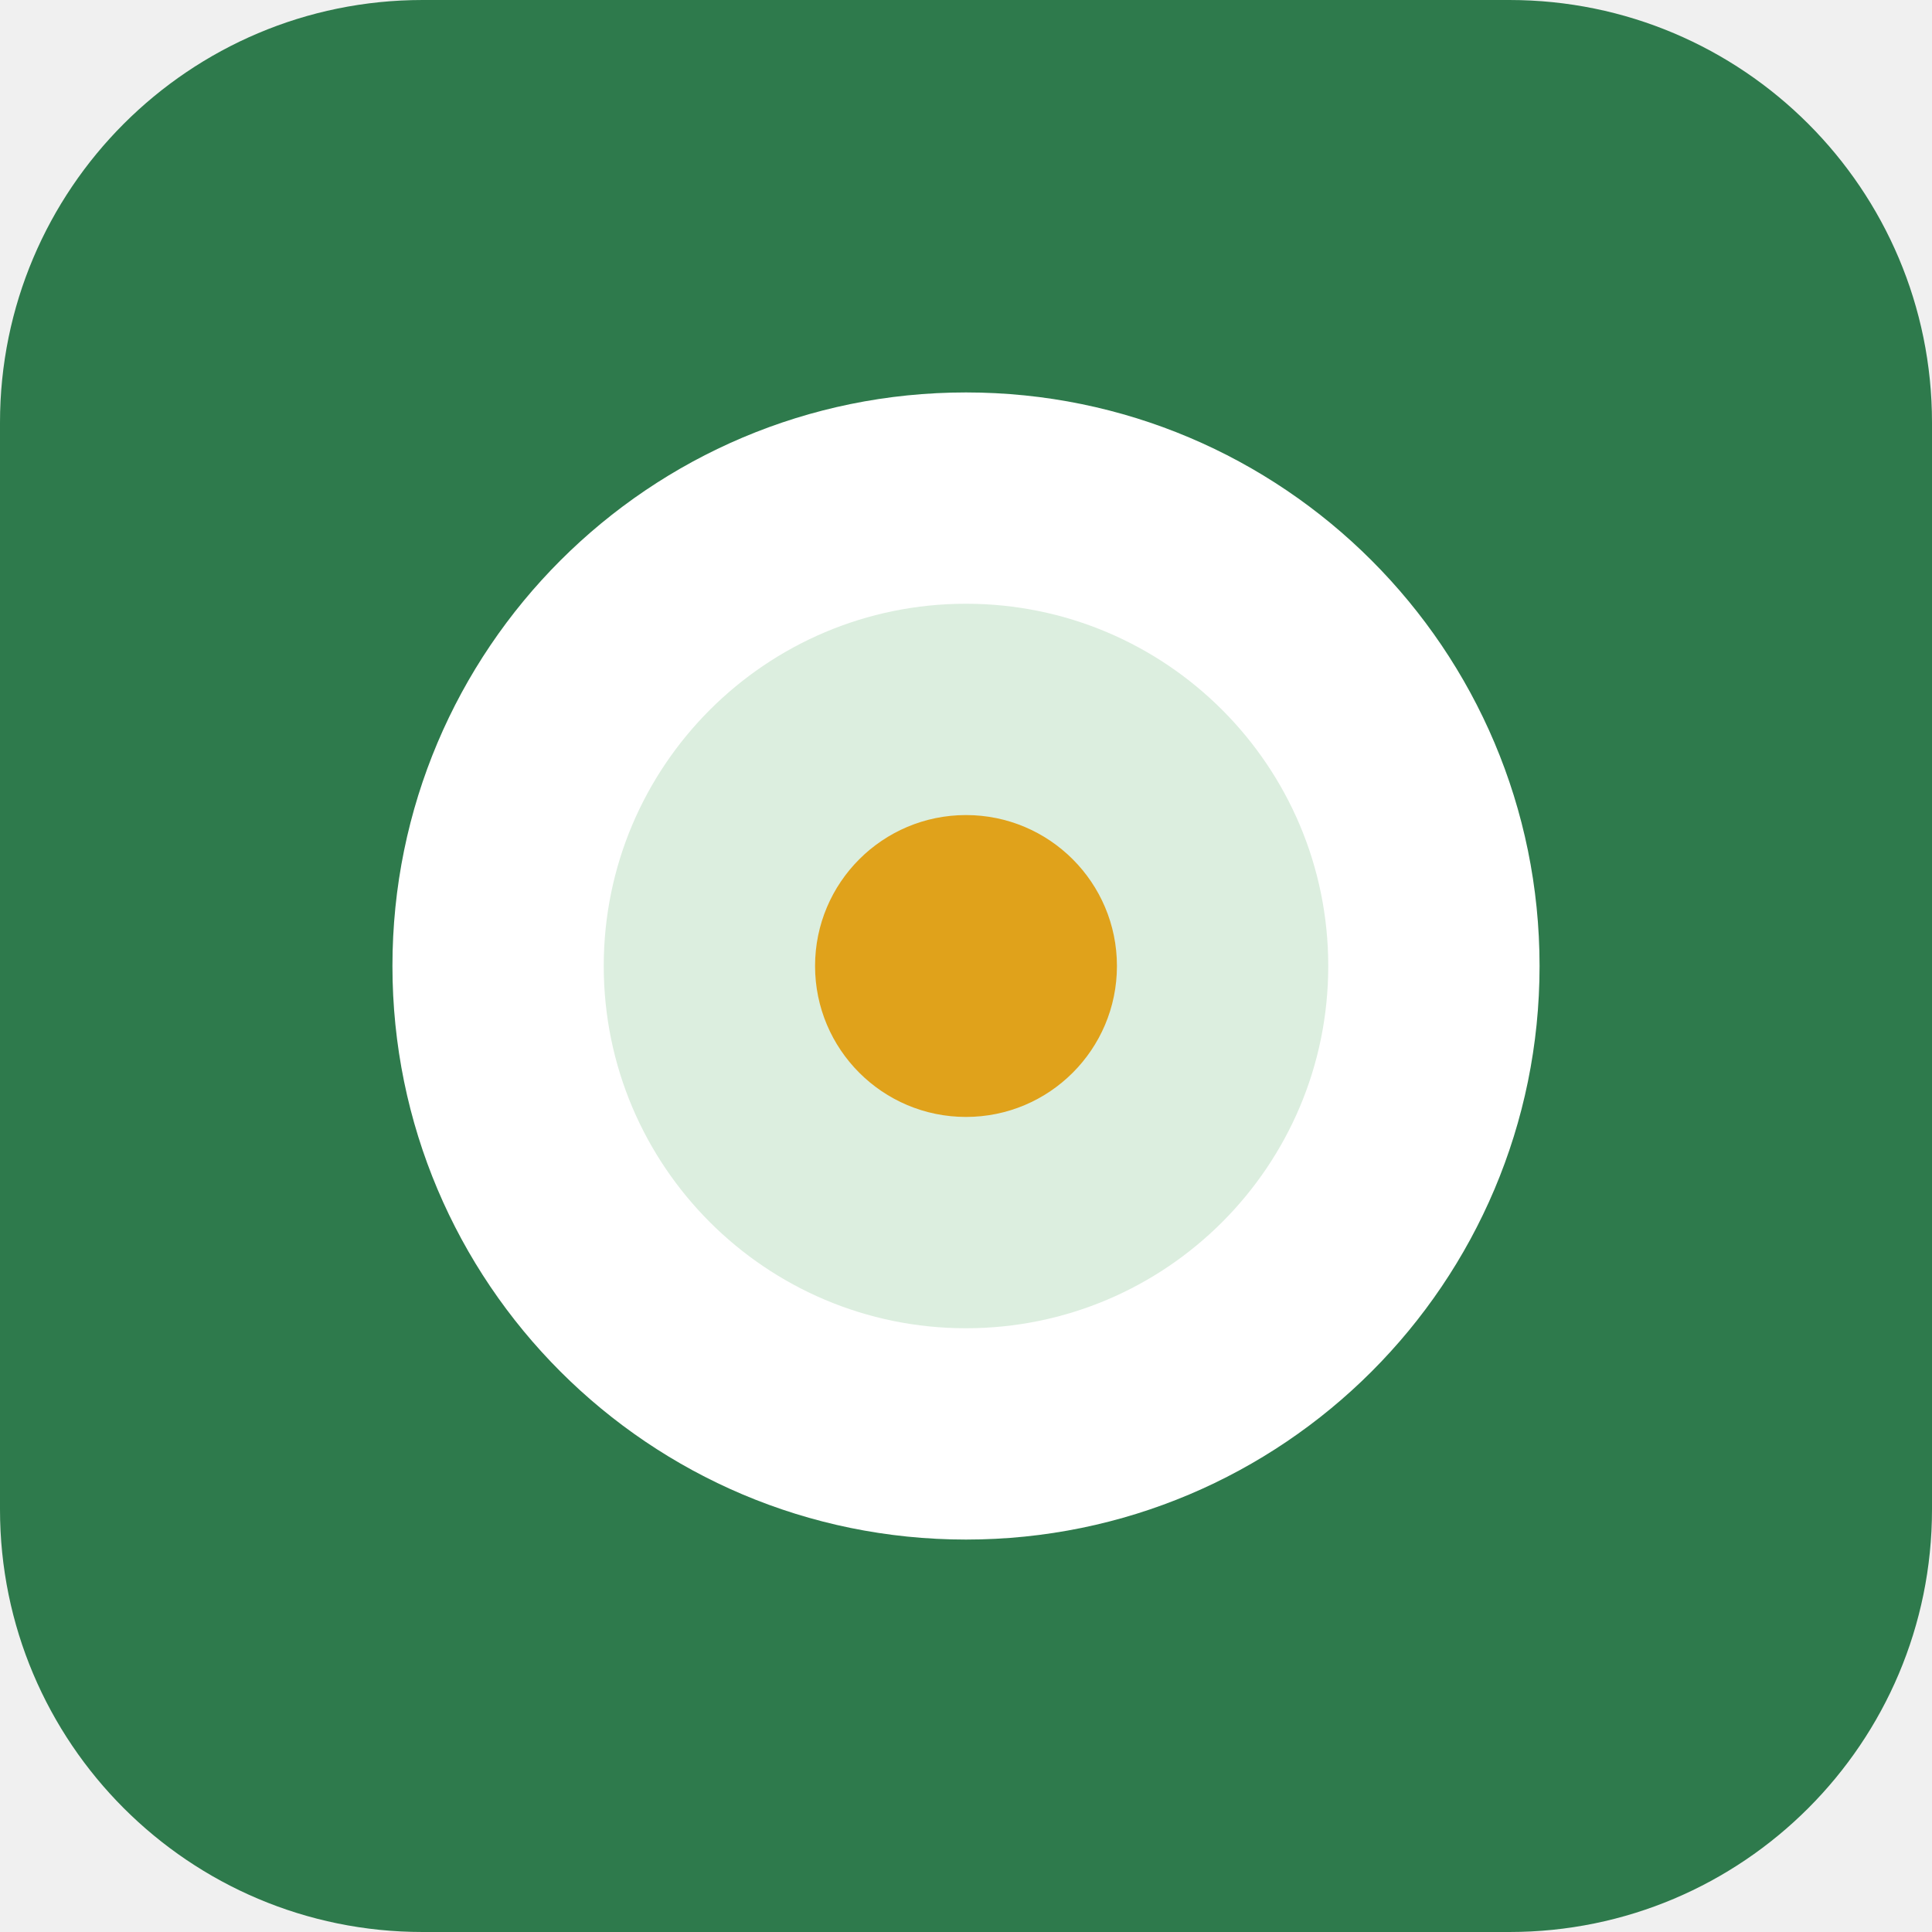
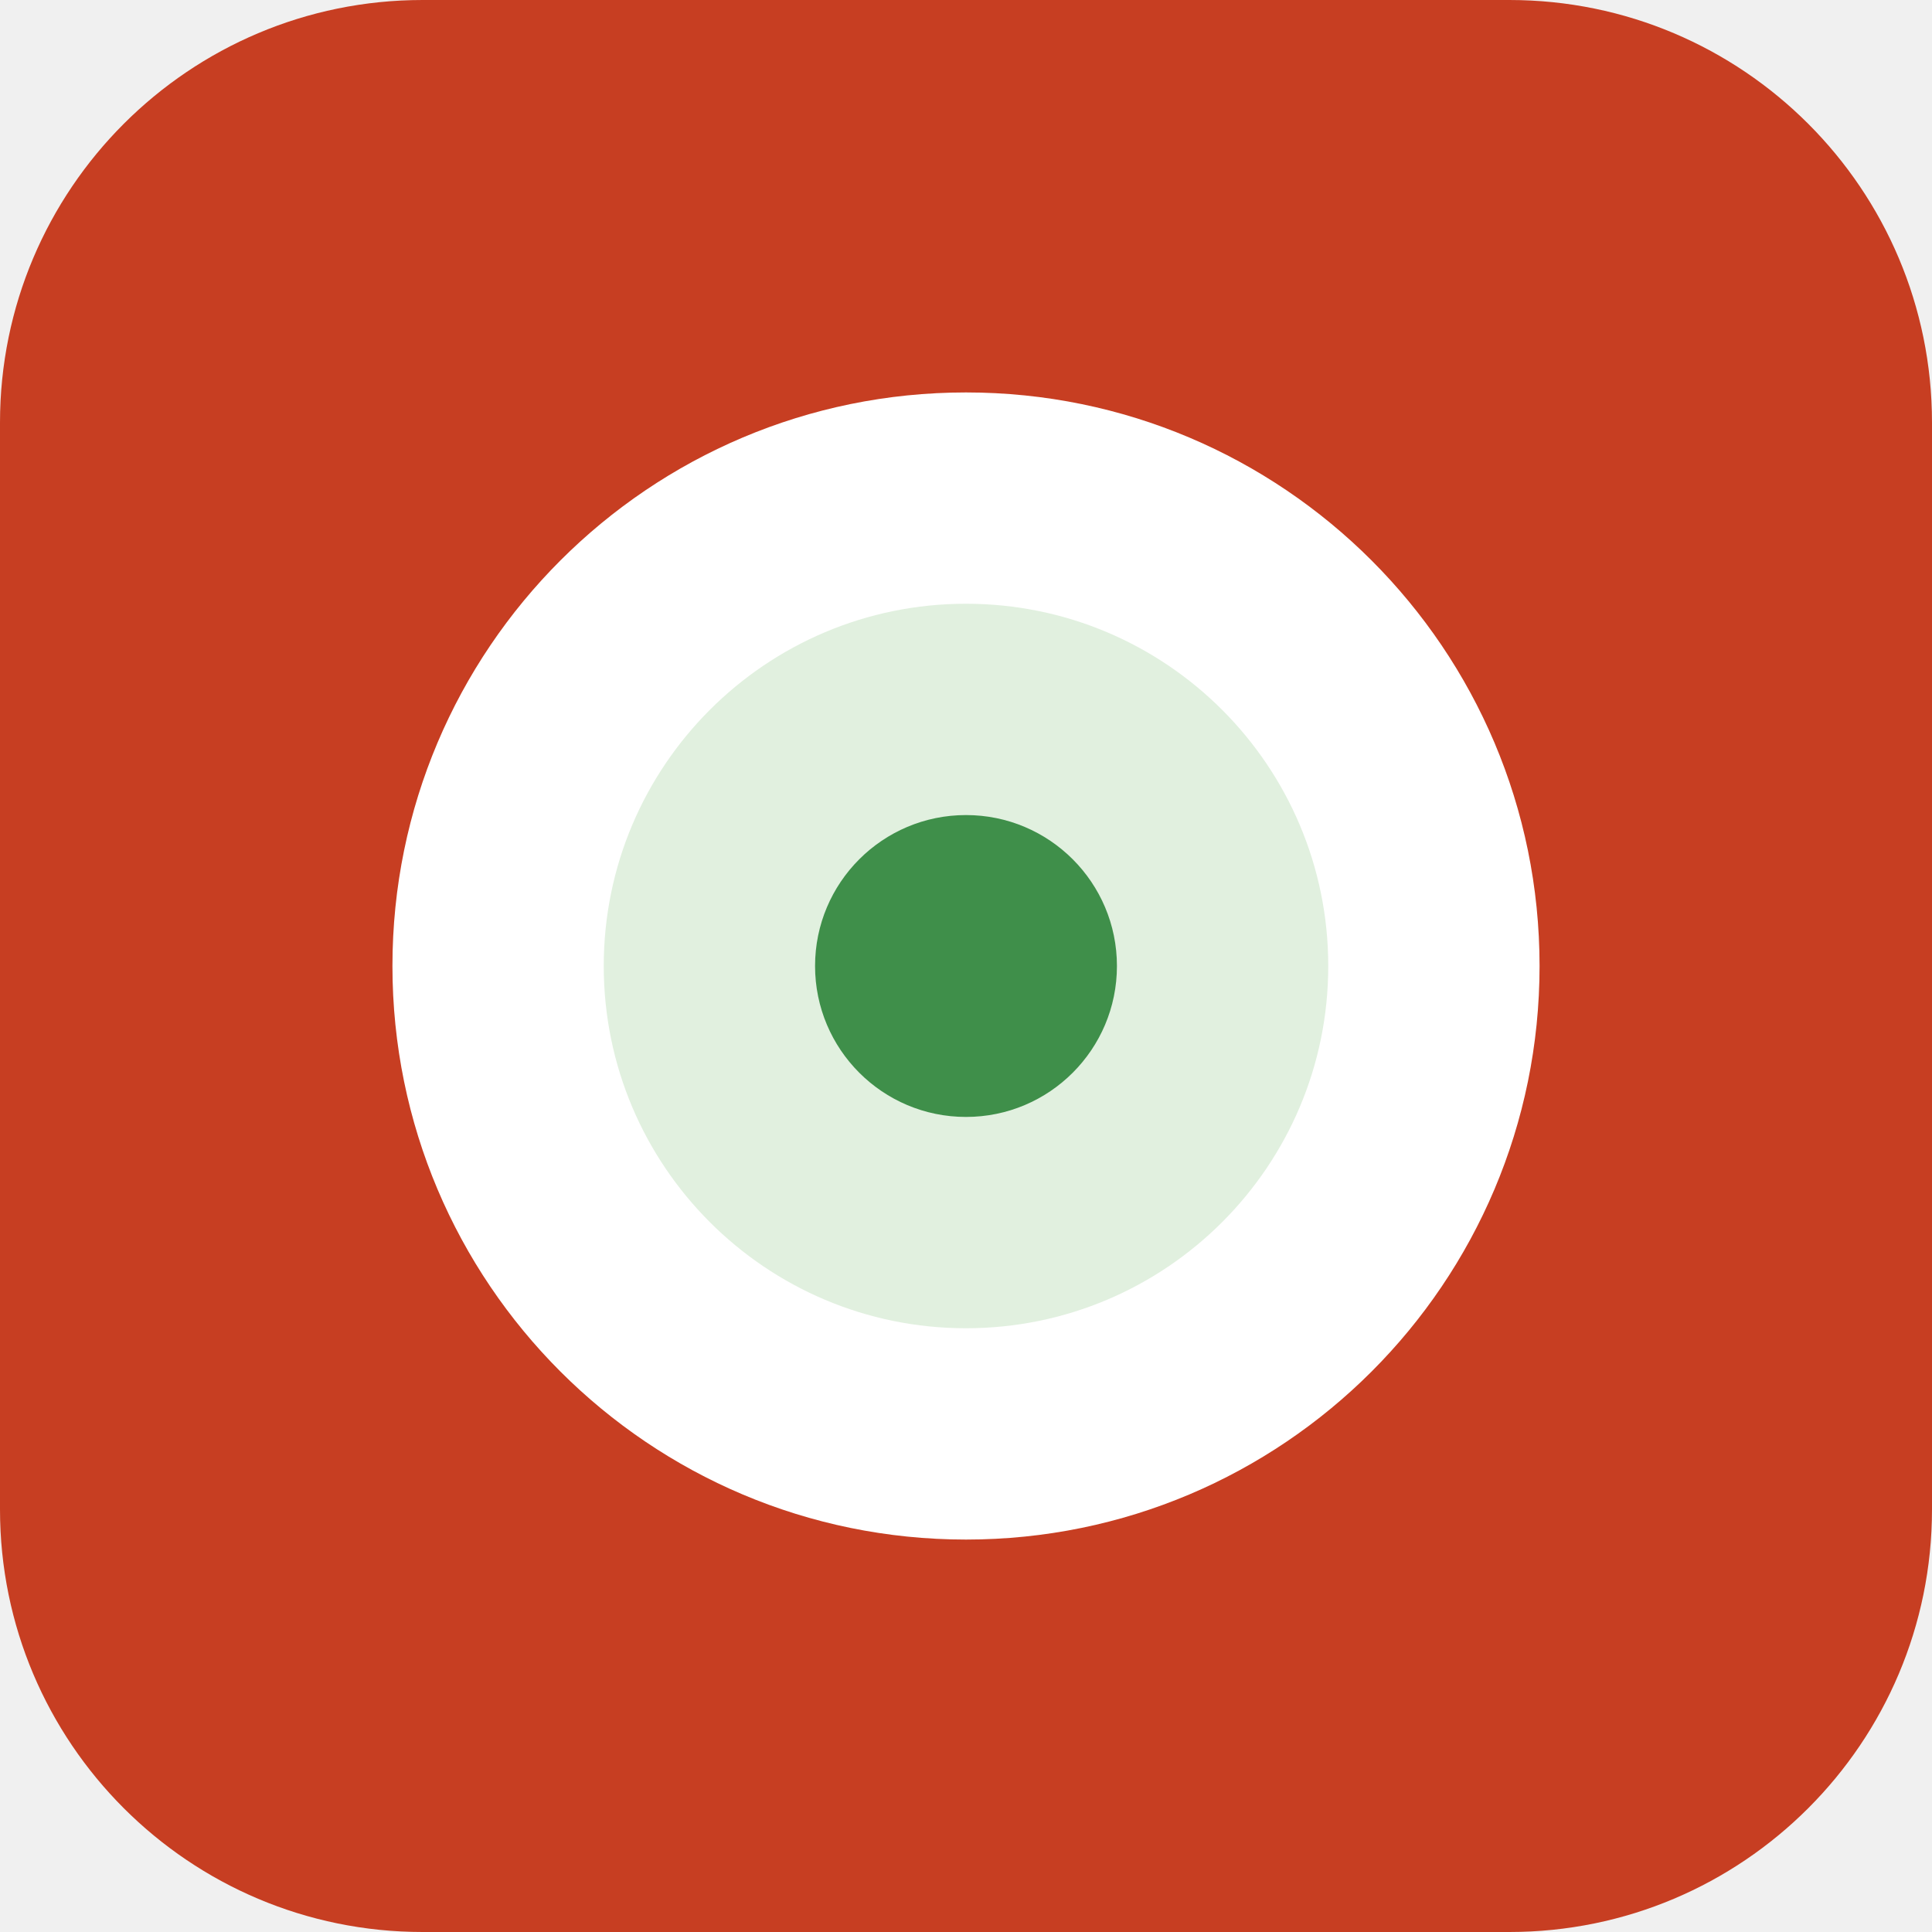
<svg xmlns="http://www.w3.org/2000/svg" viewBox="0 0 64 64">
-   <rect width="64" height="64" rx="14" fill="#2E7A4C" />
+   <rect width="64" height="64" rx="14" fill="#C73E22" />
  <circle cx="32" cy="32" r="19" fill="#FFFFFF" />
-   <circle cx="32" cy="32" r="12" fill="#DCEEDF" />
-   <circle cx="32" cy="32" r="5" fill="#E0A21B" />
+   <circle cx="32" cy="32" r="12" fill="#E1F0DF" />
+   <circle cx="32" cy="32" r="5" fill="#3F8F4A" />
</svg>
